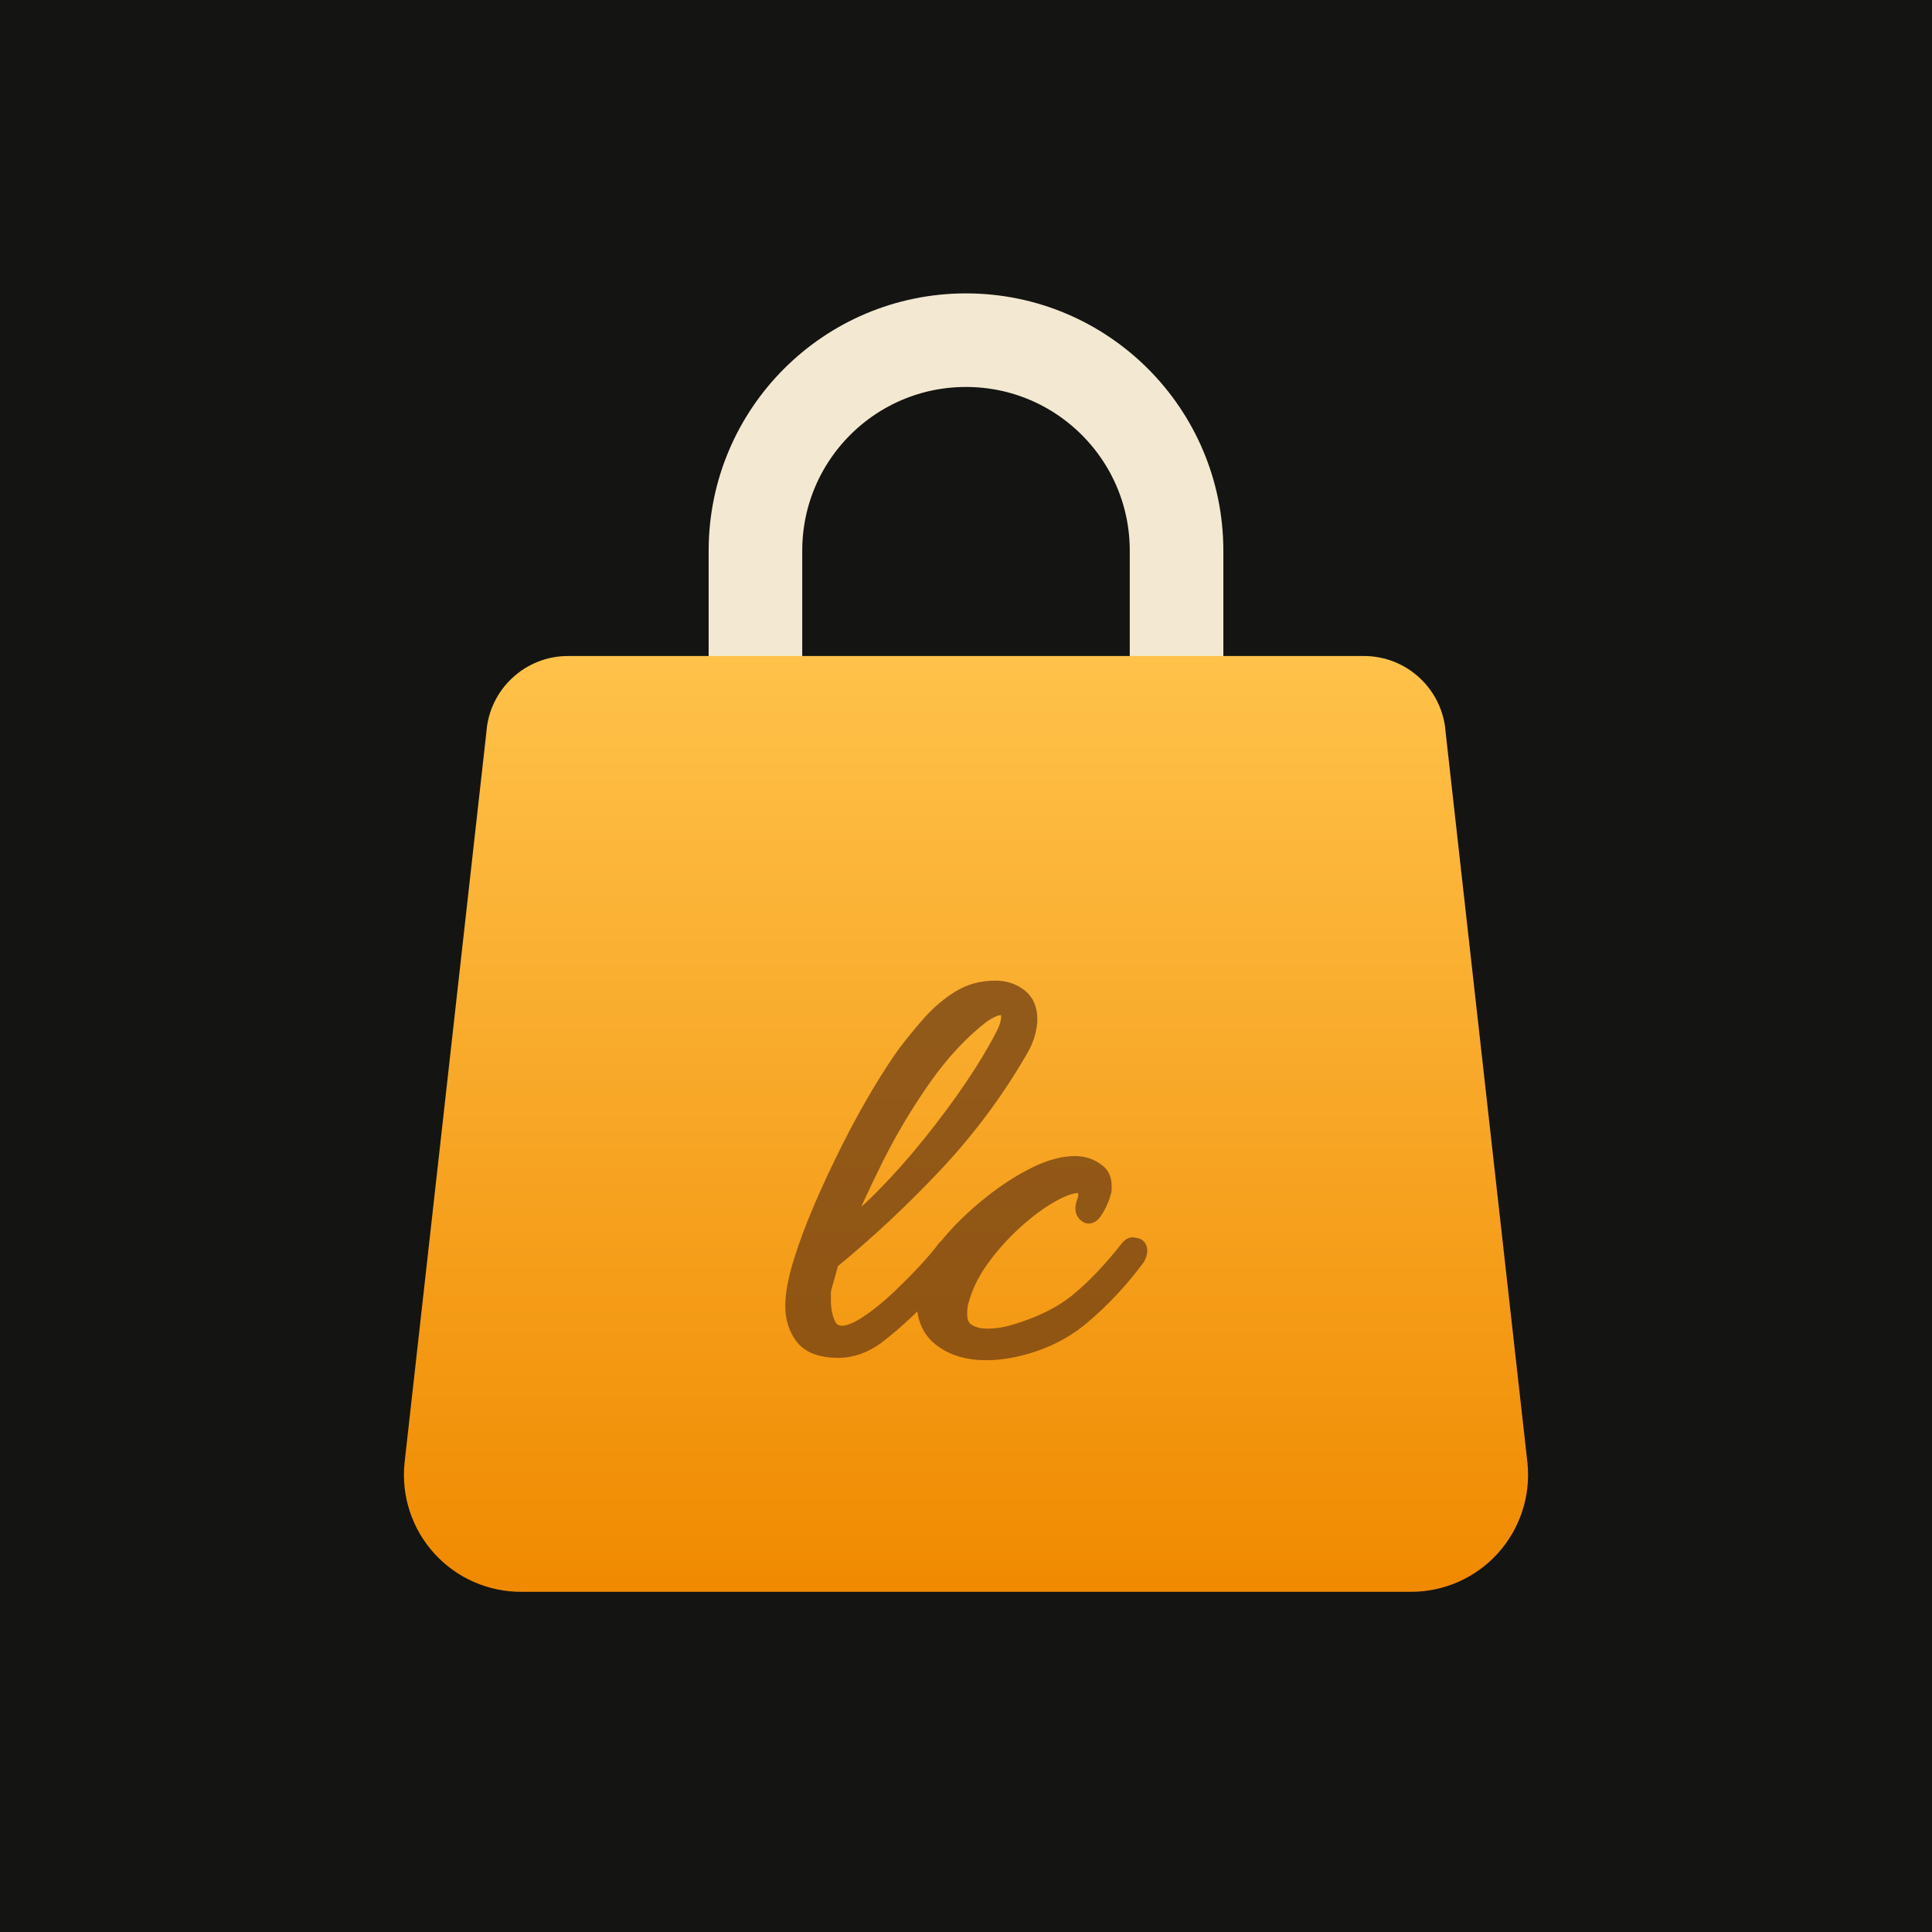
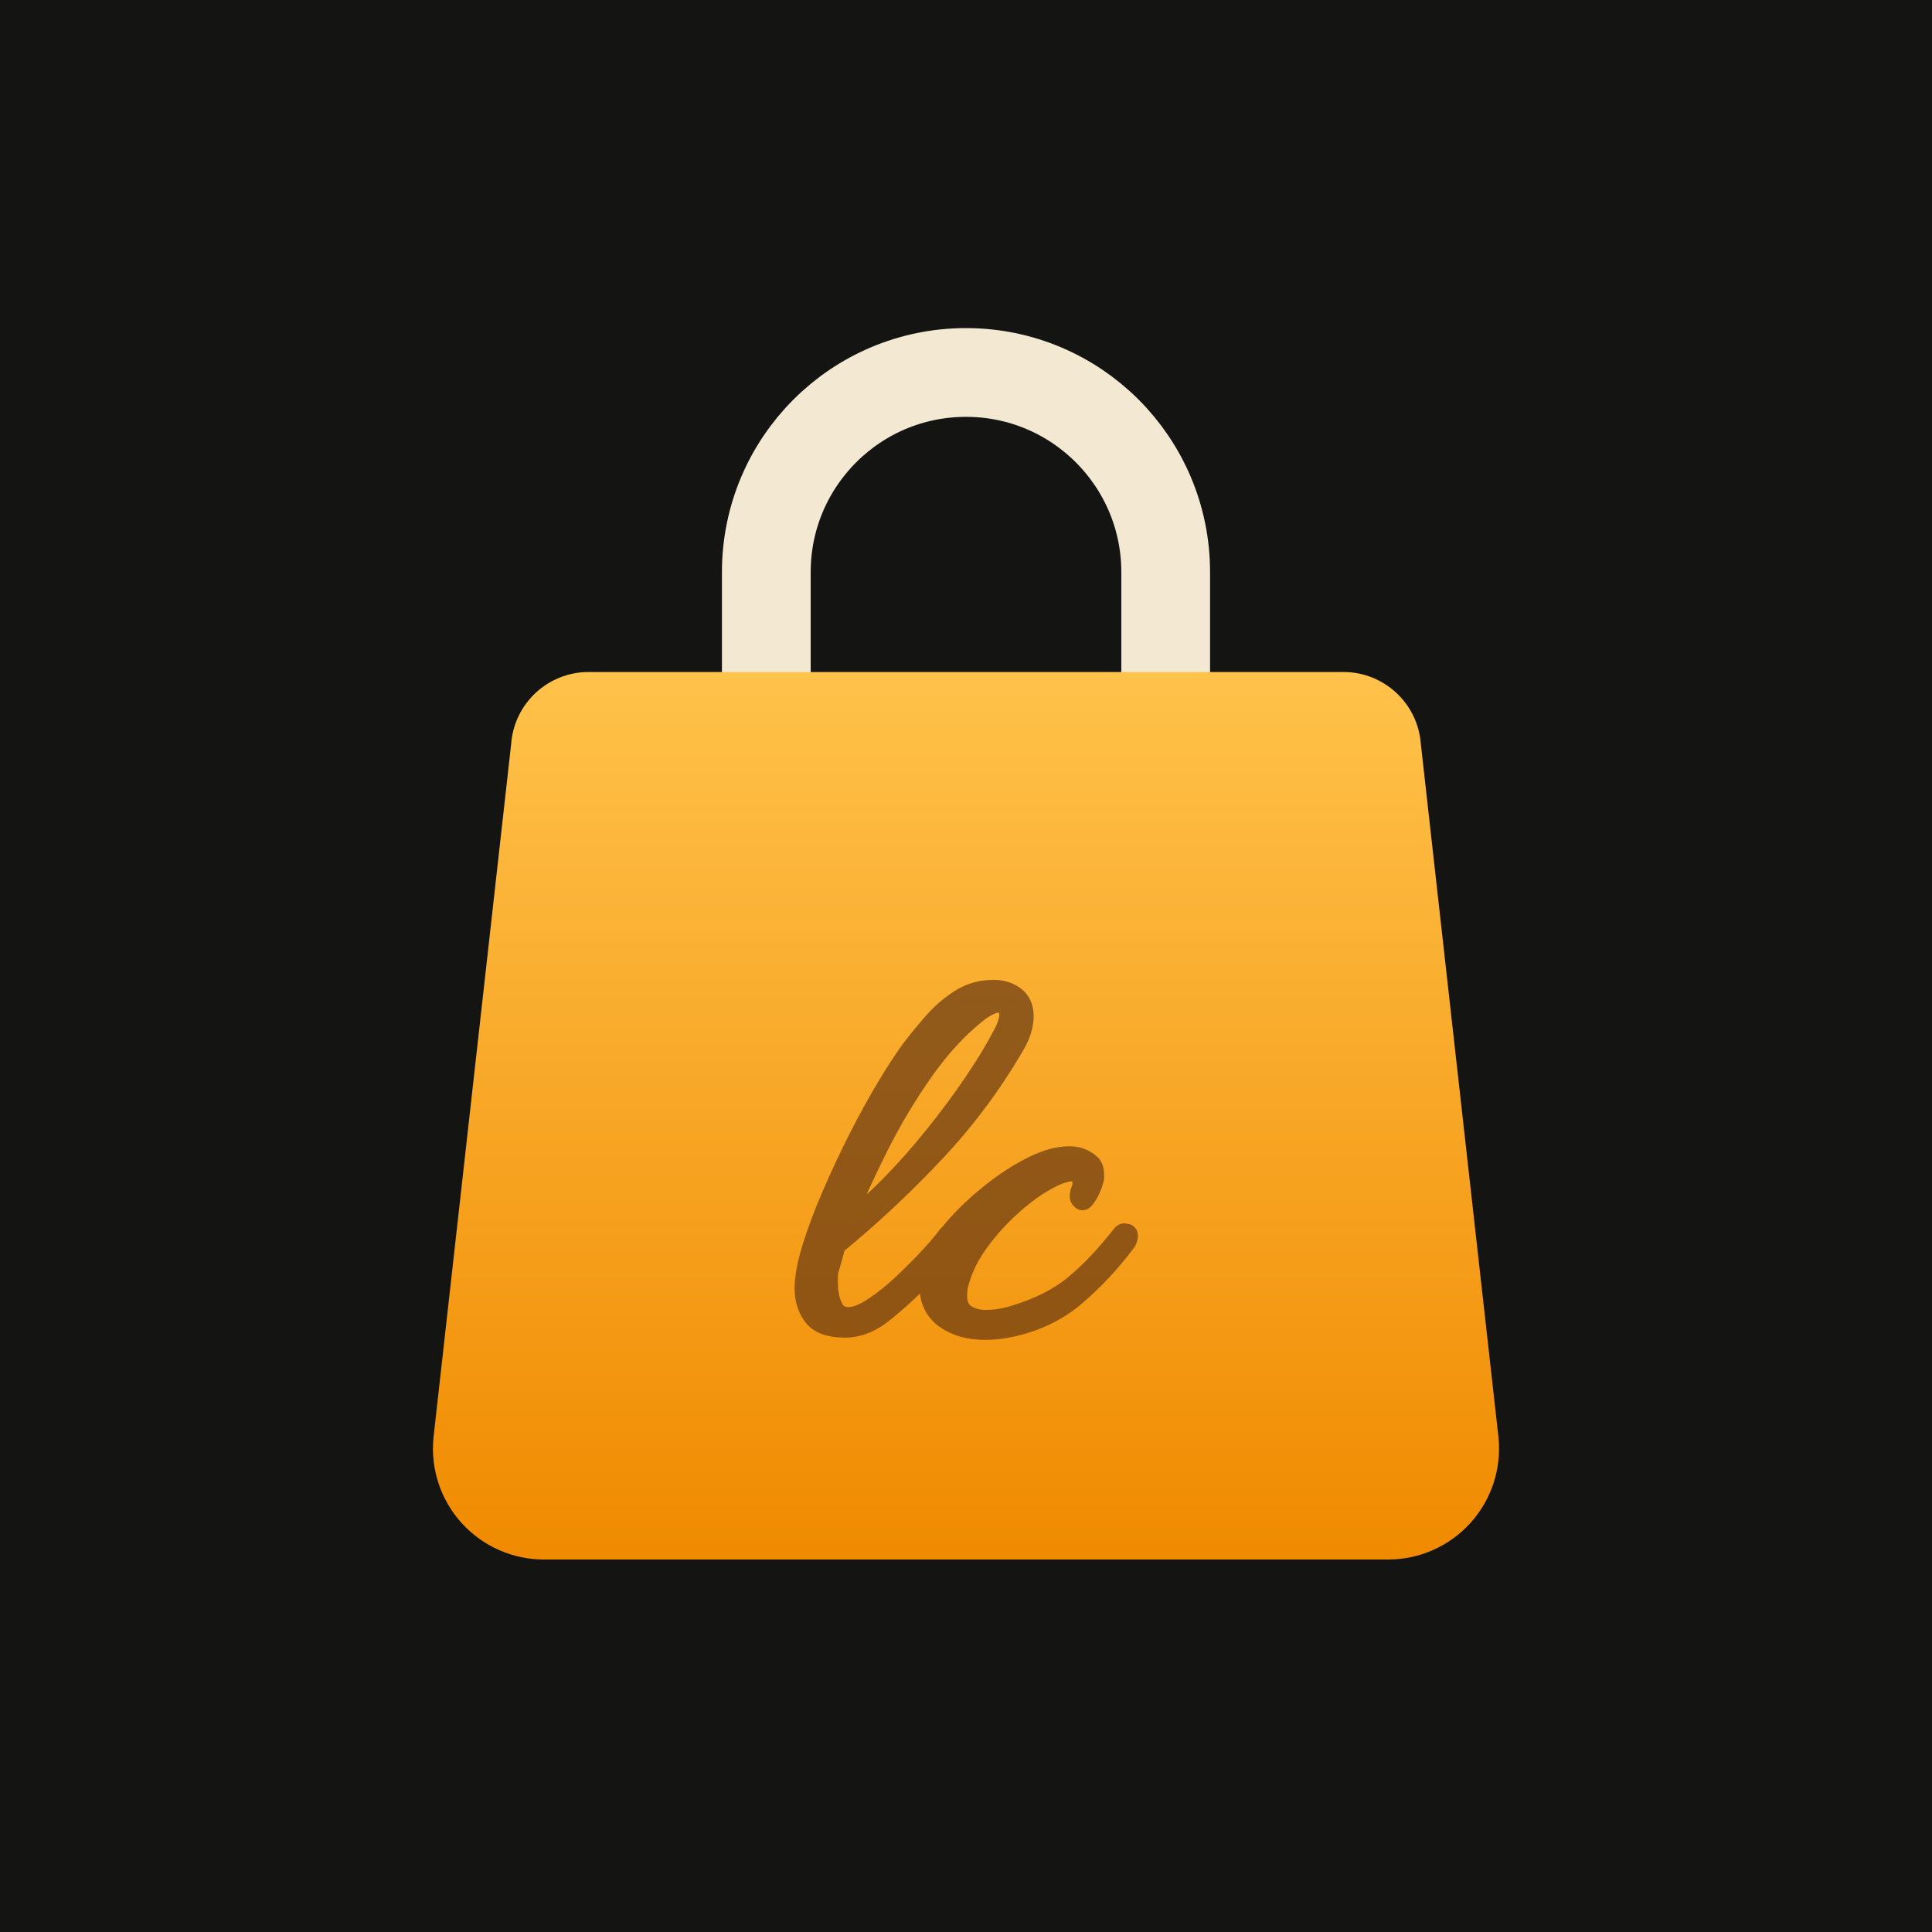
<svg xmlns="http://www.w3.org/2000/svg" viewBox="0 0 512 512">
  <defs>
    <linearGradient id="g" x1="0" y1="0" x2="0" y2="1">
      <stop offset="0" stop-color="#FFC24A" />
      <stop offset="1" stop-color="#F08A00" />
    </linearGradient>
  </defs>
  <rect width="512" height="512" fill="#141413" />
-   <g transform="translate(256 256) scale(1.55) translate(-256 -251)">
+   <g transform="translate(256 256) scale(1.47) translate(-256 -251)">
    <path d="M220 198v-18a36 36 0 0 1 72 0v18" fill="none" stroke="#F3E9D2" stroke-width="16" stroke-linecap="round" />
    <path d="M188 198h136a14 14 0 0 1 14 13l14 125a20 20 0 0 1-20 22H180a20 20 0 0 1-20-22l14-125a14 14 0 0 1 14-13z" fill="url(#g)" />
    <path transform="translate(223.8 315.4)" fill="#6B3A12" opacity=".72" stroke="#6B3A12" stroke-width="3.2" stroke-linejoin="round" d="M10.4 1.0Q6.2 1.0 4.55 -1.1Q2.9 -3.2 2.9 -6.3Q2.9 -9.2 4.25 -13.6Q5.6 -18.0 7.8 -23.1Q10.0 -28.2 12.55 -33.25Q15.1 -38.3 17.65 -42.55Q20.2 -46.8 22.1 -49.4Q24.0 -51.9 26.2 -54.4Q28.4 -56.9 31.1 -58.6Q33.8 -60.3 37.2 -60.3Q39.5 -60.3 41.15 -59.05Q42.8 -57.8 42.8 -55.3Q42.8 -54.3 42.45 -53.0Q42.1 -51.7 41.3 -50.3Q35.2 -39.7 26.75 -30.7Q18.3 -21.7 8.9 -14.0Q8.5 -12.5 8.15 -11.3Q7.8 -10.1 7.6 -9.4Q7.5 -8.9 7.5 -8.35Q7.5 -7.8 7.5 -7.3Q7.5 -4.9 8.3 -3.1Q9.1 -1.3 11.0 -1.3Q12.8 -1.3 15.45 -3.05Q18.1 -4.8 20.8 -7.35Q23.5 -9.9 25.7 -12.3Q27.9 -14.7 28.8 -16.0Q29.1 -16.3 29.4 -16.3Q29.8 -16.3 30.05 -15.9Q30.3 -15.5 30.0 -14.9Q29.0 -13.2 26.8 -10.7Q24.6 -8.2 21.9 -5.65Q19.2 -3.1 16.7 -1.2Q13.6 1.0 10.4 1.0ZM10.3 -18.0Q14.1 -20.6 18.2 -24.75Q22.3 -28.9 26.25 -33.8Q30.2 -38.7 33.45 -43.5Q36.7 -48.3 38.7 -52.2Q39.3 -53.3 39.55 -54.15Q39.8 -55.0 39.8 -55.7Q39.8 -57.6 38.2 -57.6Q36.8 -57.6 34.7 -56.1Q29.3 -51.9 24.7 -45.35Q20.1 -38.8 16.5 -31.6Q12.9 -24.4 10.3 -18.0Z M39.2 1.1Q37.4 1.4 35.6 1.4Q31.2 1.4 28.3 -0.7Q25.4 -2.8 25.4 -6.8Q25.4 -9.2 26.8 -12.6Q27.8 -14.9 30.5 -17.9Q33.2 -20.9 36.8 -23.75Q40.4 -26.6 44.1 -28.45Q47.8 -30.3 50.8 -30.3Q51.9 -30.3 52.8 -30.0Q53.9 -29.6 54.7 -28.9Q55.5 -28.2 55.5 -26.8Q55.5 -26.5 55.5 -26.2Q55.5 -25.9 55.3 -25.5Q55.3 -25.2 54.85 -24.2Q54.4 -23.2 53.85 -22.45Q53.3 -21.7 52.9 -22.1Q52.5 -22.4 52.5 -22.9Q52.5 -23.4 52.75 -24.05Q53.0 -24.7 53.0 -25.2Q53.0 -25.9 52.65 -26.55Q52.3 -27.2 51.5 -27.2Q49.6 -27.2 46.6 -25.5Q43.6 -23.8 40.45 -20.95Q37.3 -18.1 34.8 -14.7Q32.3 -11.3 31.3 -7.9Q31 -7.1 30.9 -6.35Q30.8 -5.6 30.8 -4.9Q30.8 -2.7 32.25 -1.75Q33.7 -0.8 35.8 -0.8Q38.1 -0.8 40.5 -1.5Q47.3 -3.5 51.55 -7.0Q55.8 -10.5 60.1 -16.0Q60.5 -16.5 60.8 -16.4Q61.1 -16.3 61.3 -16.3Q61.6 -16.2 61.6 -15.7Q61.6 -15.5 61.5 -15.2Q61.4 -14.9 61.3 -14.7Q57.0 -8.9 51.8 -4.55Q46.6 -0.2 39.2 1.1Z" />
  </g>
</svg>
